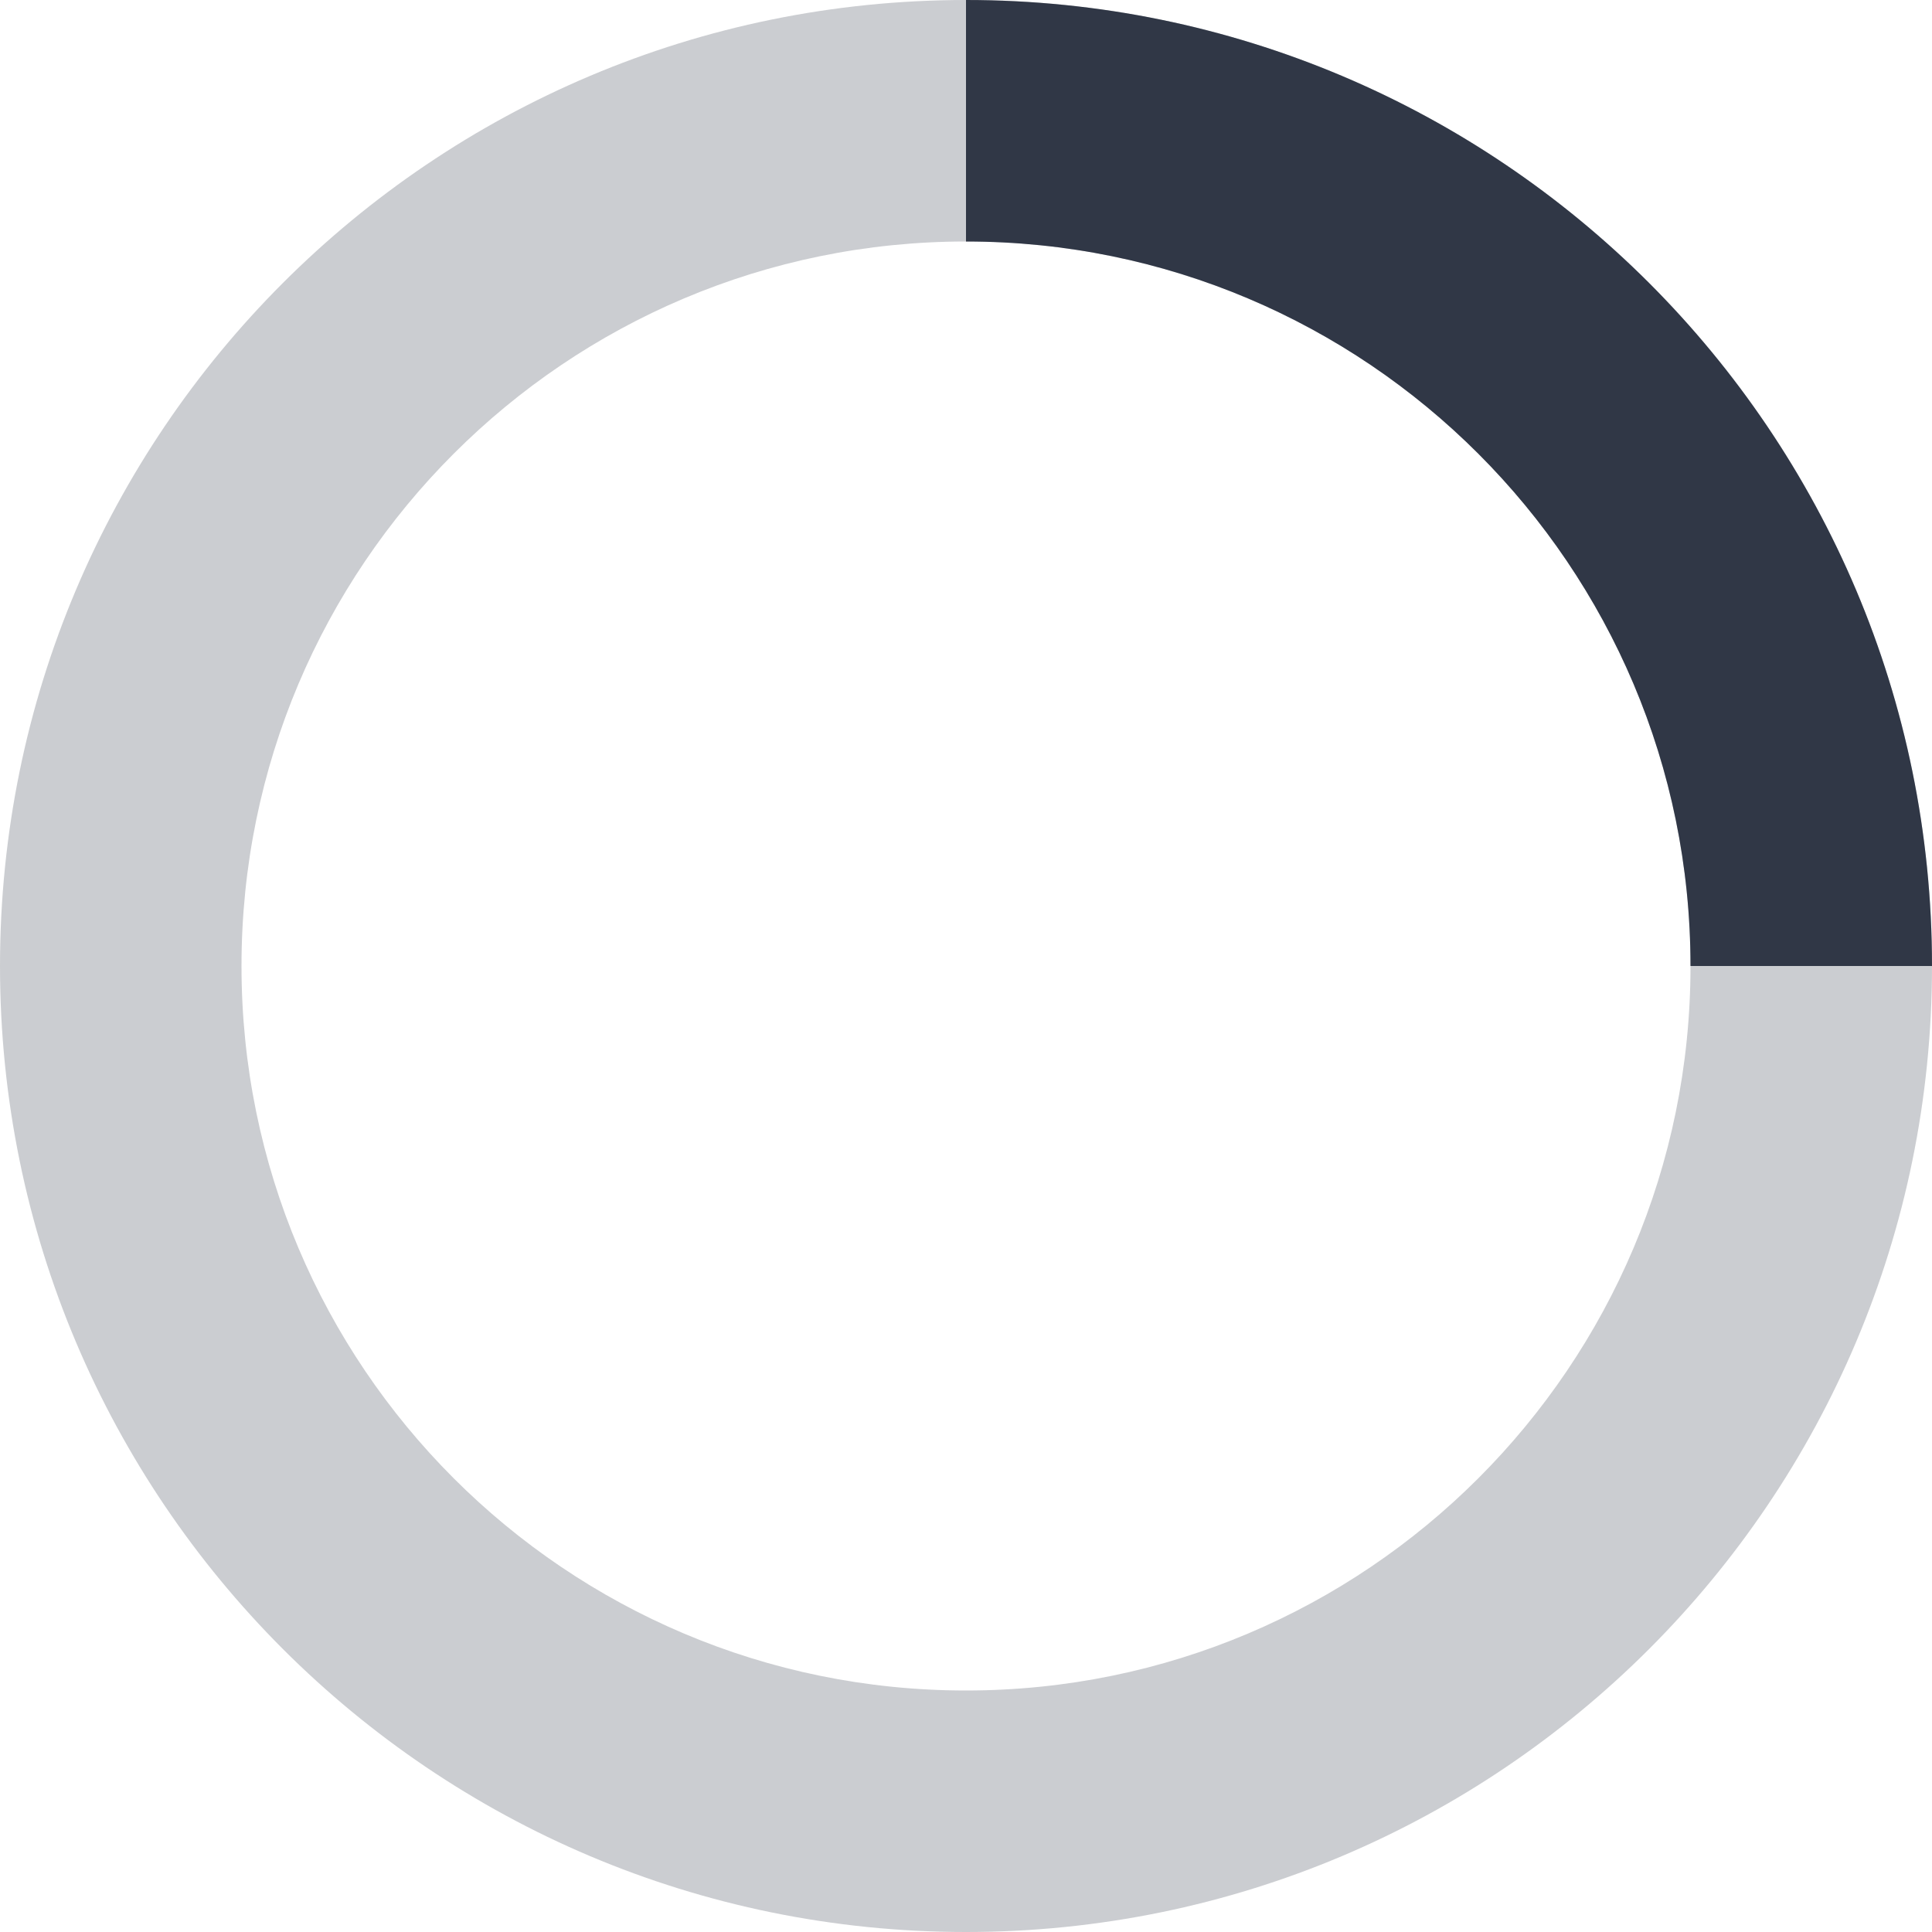
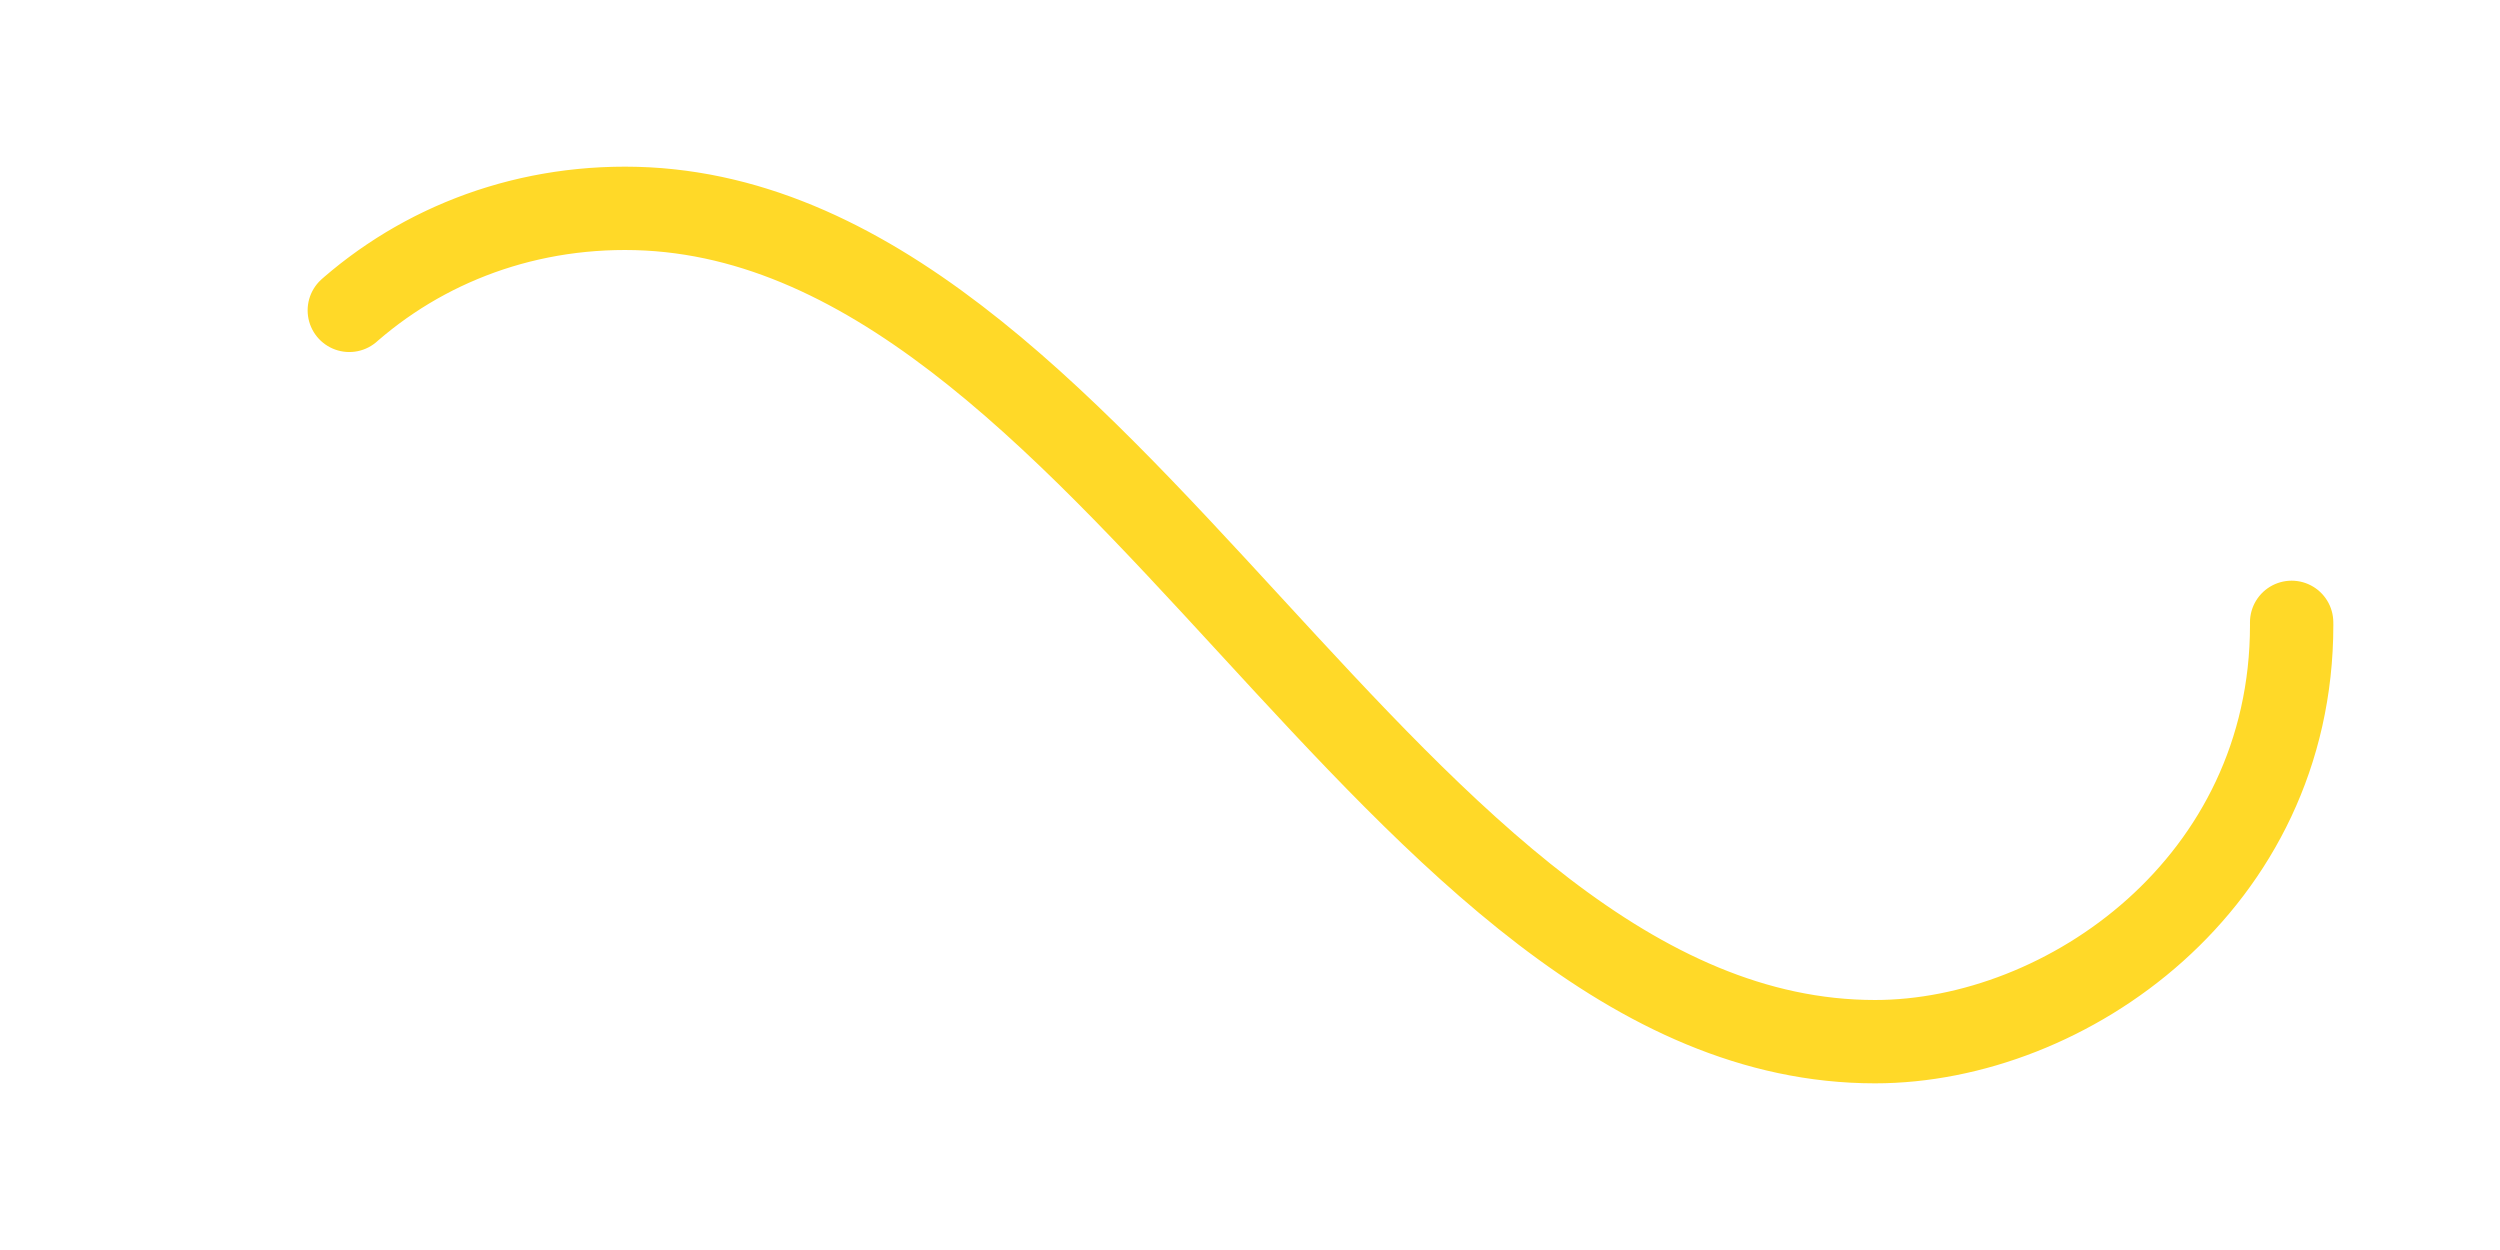
- <svg xmlns="http://www.w3.org/2000/svg" viewBox="0 0 32 32" width="32" height="32" fill="#303746">
-   <path opacity=".25" d="M16 0 A16 16 0 0 0 16 32 A16 16 0 0 0 16 0 M16 4 A12 12 0 0 1 16 28 A12 12 0 0 1 16 4" />
-   <path d="M16 0 A16 16 0 0 1 32 16 L28 16 A12 12 0 0 0 16 4z">
-     <animateTransform attributeName="transform" type="rotate" from="0 16 16" to="360 16 16" dur="0.8s" repeatCount="indefinite" />
+ <svg xmlns="http://www.w3.org/2000/svg" viewBox="0 0 300 150">
+   <path fill="none" stroke="#FFD928" stroke-width="10" stroke-linecap="round" stroke-dasharray="300 385" stroke-dashoffset="0" d="M275 75c0 31-27 50-50 50-58 0-92-100-150-100-28 0-50 22-50 50s23 50 50 50c58 0 92-100 150-100 24 0 50 19 50 50Z">
+     <animate attributeName="stroke-dashoffset" calcMode="spline" dur="2" values="685;-685" keySplines="0 0 1 1" repeatCount="indefinite" />
  </path>
</svg>
